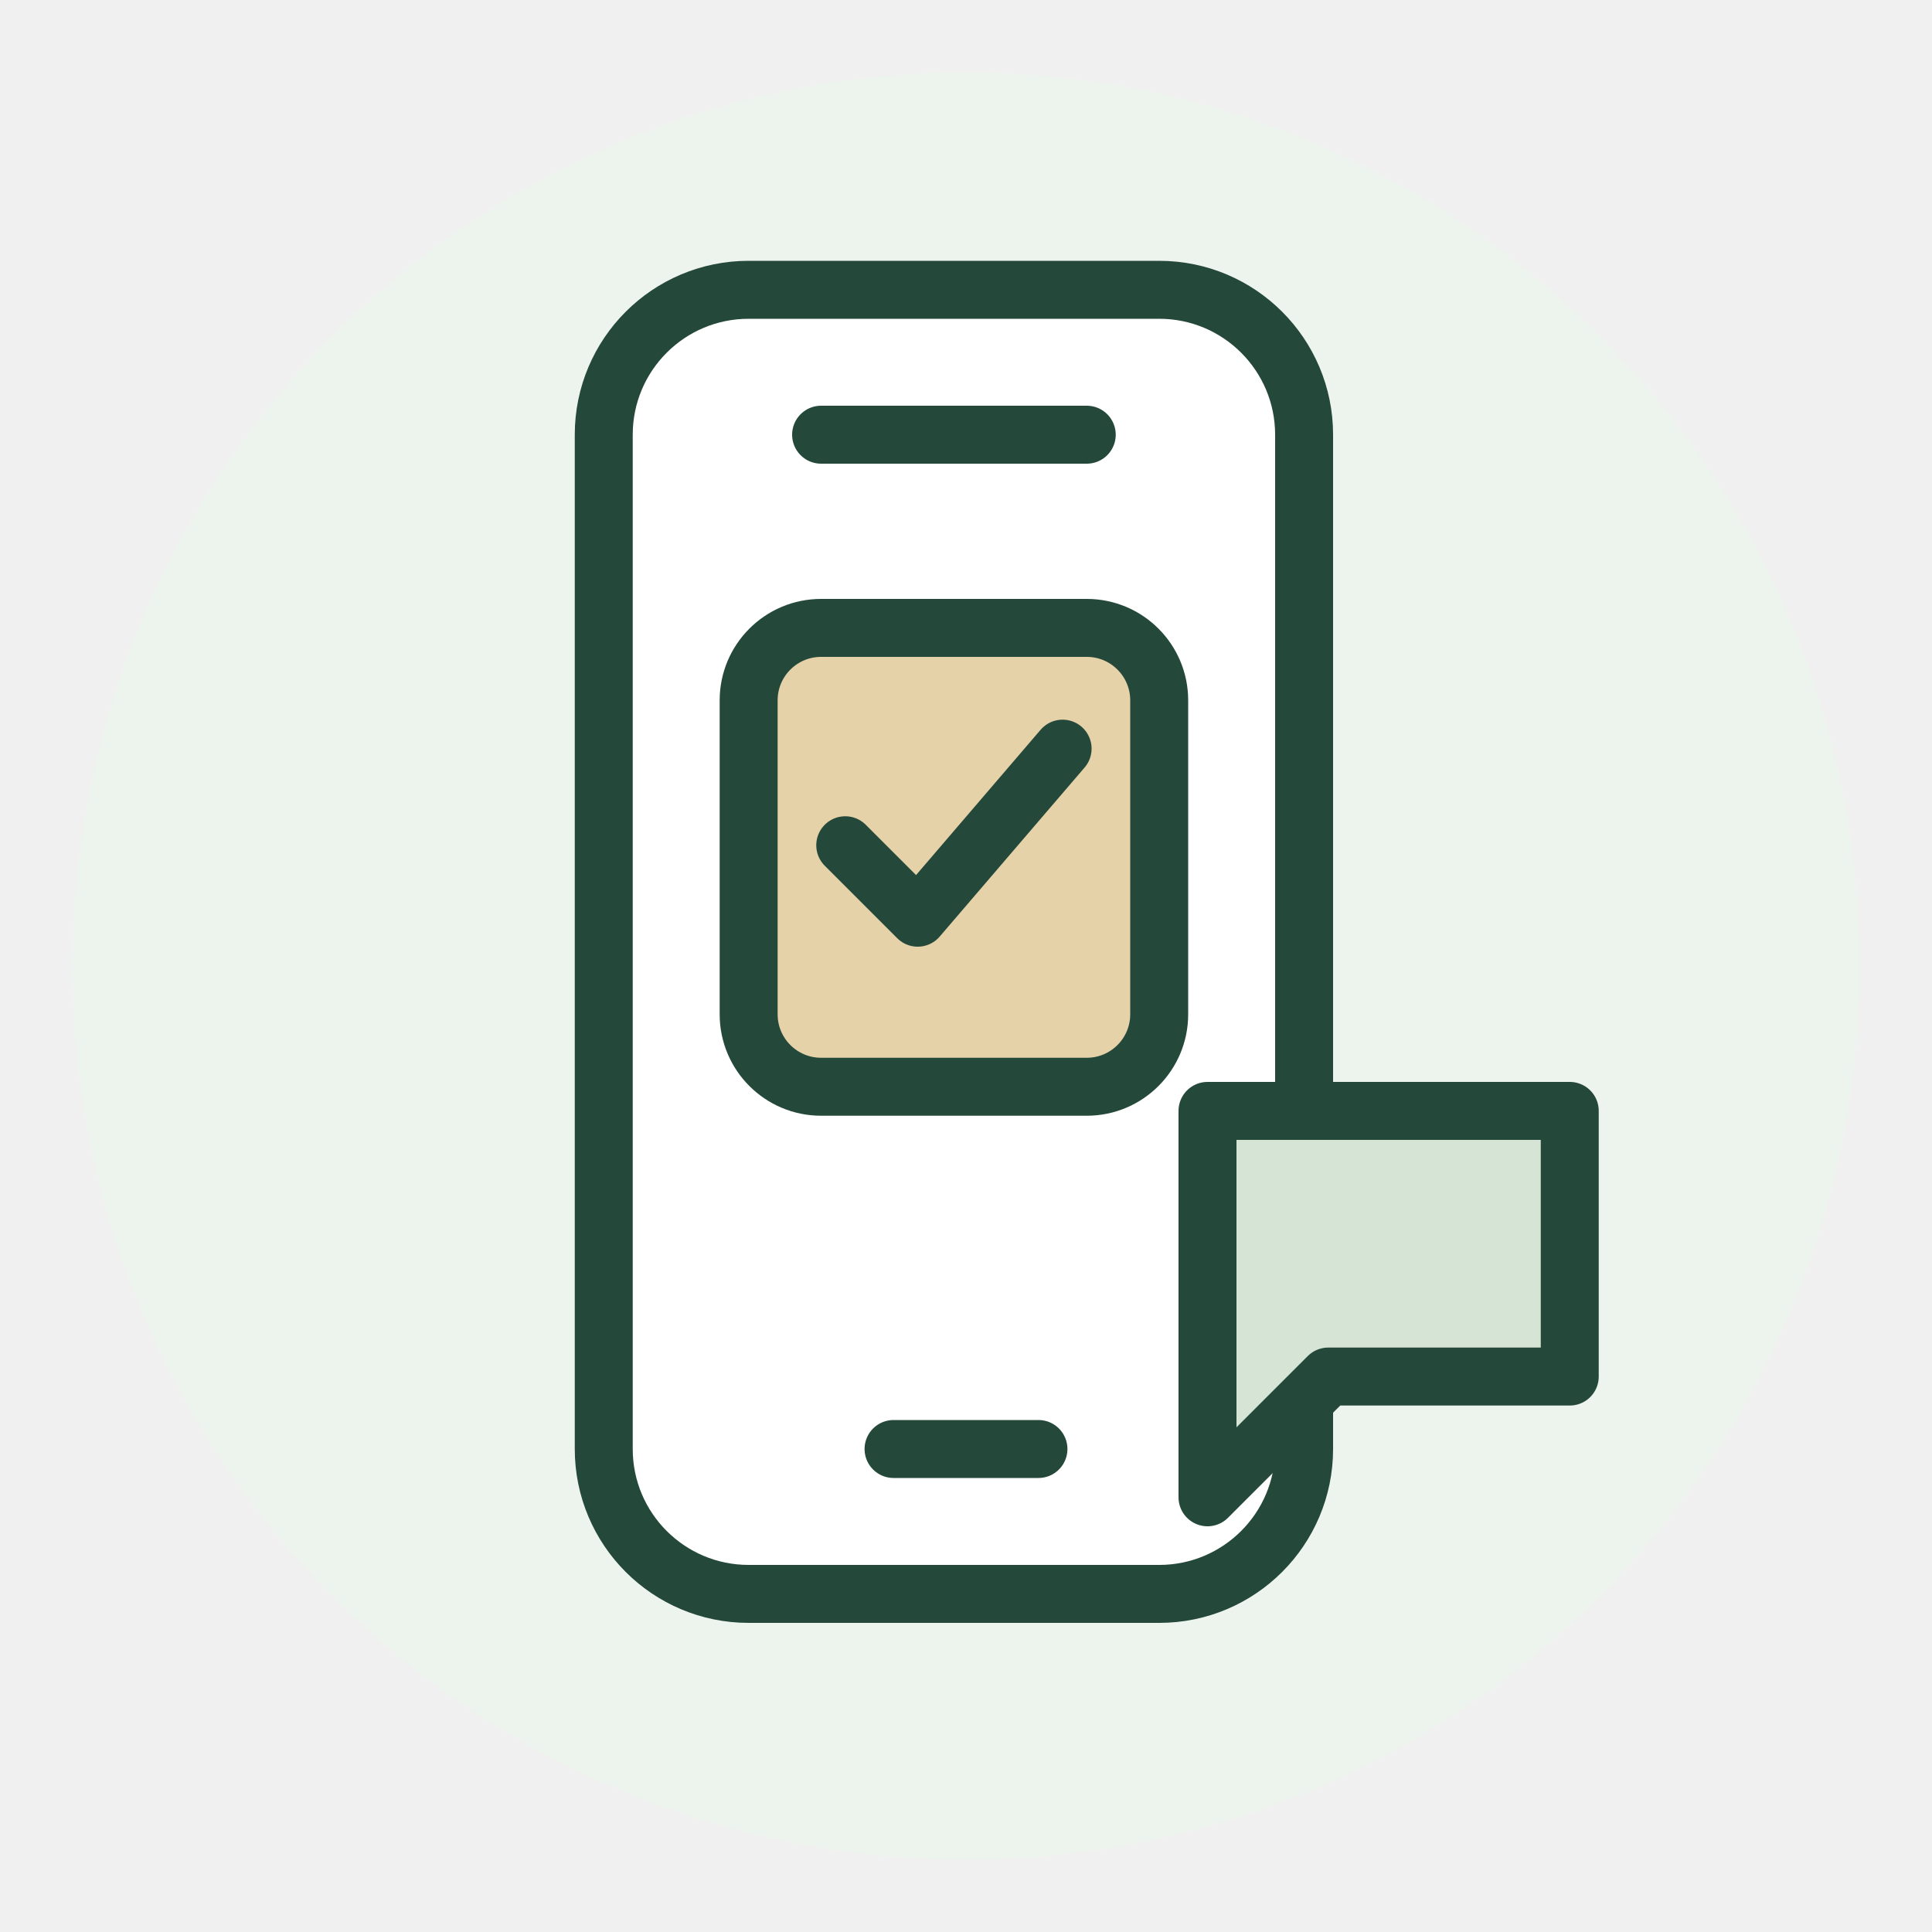
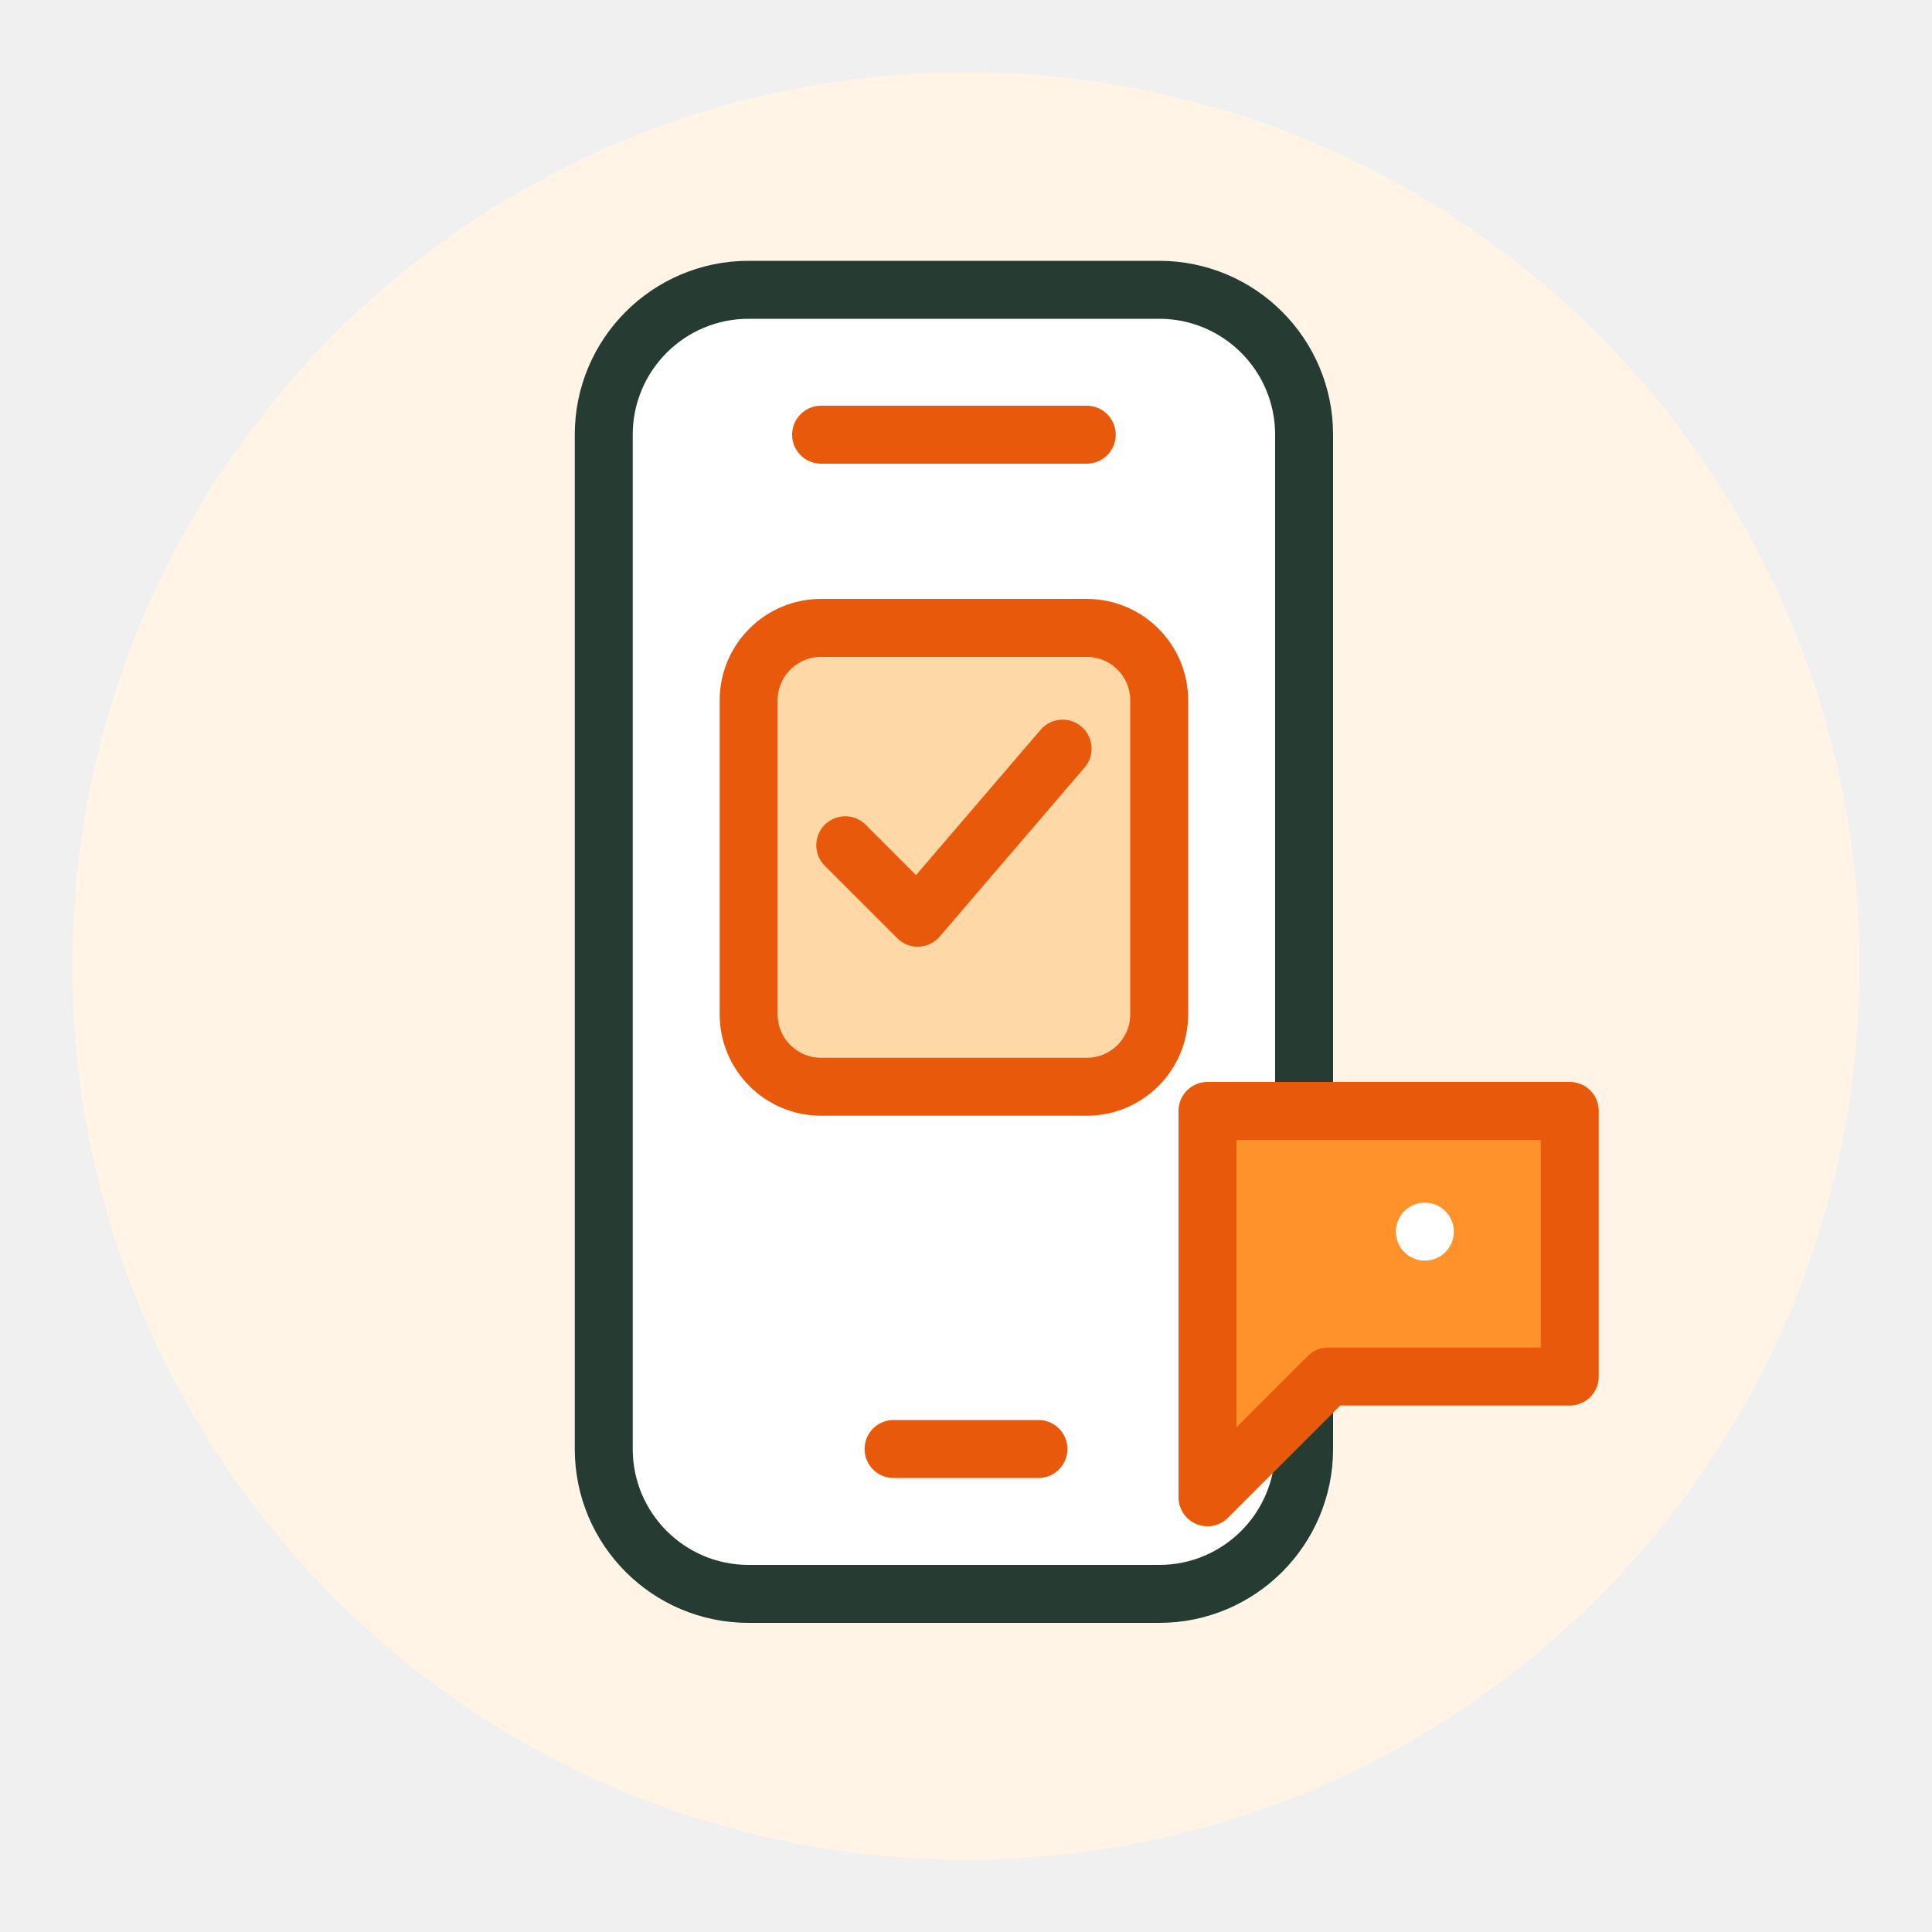
<svg xmlns="http://www.w3.org/2000/svg" width="80" height="80" viewBox="0 0 80 80" fill="none">
-   <circle cx="40" cy="40" r="37" fill="#EDF3ED" />
-   <g stroke="#24483A" stroke-width="2.4" stroke-linecap="round" stroke-linejoin="round">
+   <circle cx="40" cy="40" r="37" fill="#FFF4E6" />
+   <g stroke="#263B32" stroke-width="2.4" stroke-linecap="round" stroke-linejoin="round">
    <rect x="25" y="12" width="29" height="54" rx="6" fill="#FFFFFF" />
-     <path d="M34 18h11M37 60h6" />
-     <rect x="31" y="26" width="17" height="19" rx="3" fill="#E5D2A9" />
-     <path d="m35 35 3 3 6-7" />
-     <path d="M50 46h15v11H55l-5 5z" fill="#D6E4D6" />
+     <path d="M34 18h11M37 60h6" stroke="#E8590C" />
+     <rect x="31" y="26" width="17" height="19" rx="3" fill="#FFD8A8" stroke="#E8590C" />
+     <path d="m35 35 3 3 6-7" stroke="#E8590C" />
+     <path d="M50 46h15v11H55l-5 5z" fill="#FF922B" stroke="#E8590C" />
+     <circle cx="59" cy="51" r="1.2" fill="#FFFFFF" stroke="none" />
  </g>
</svg>
